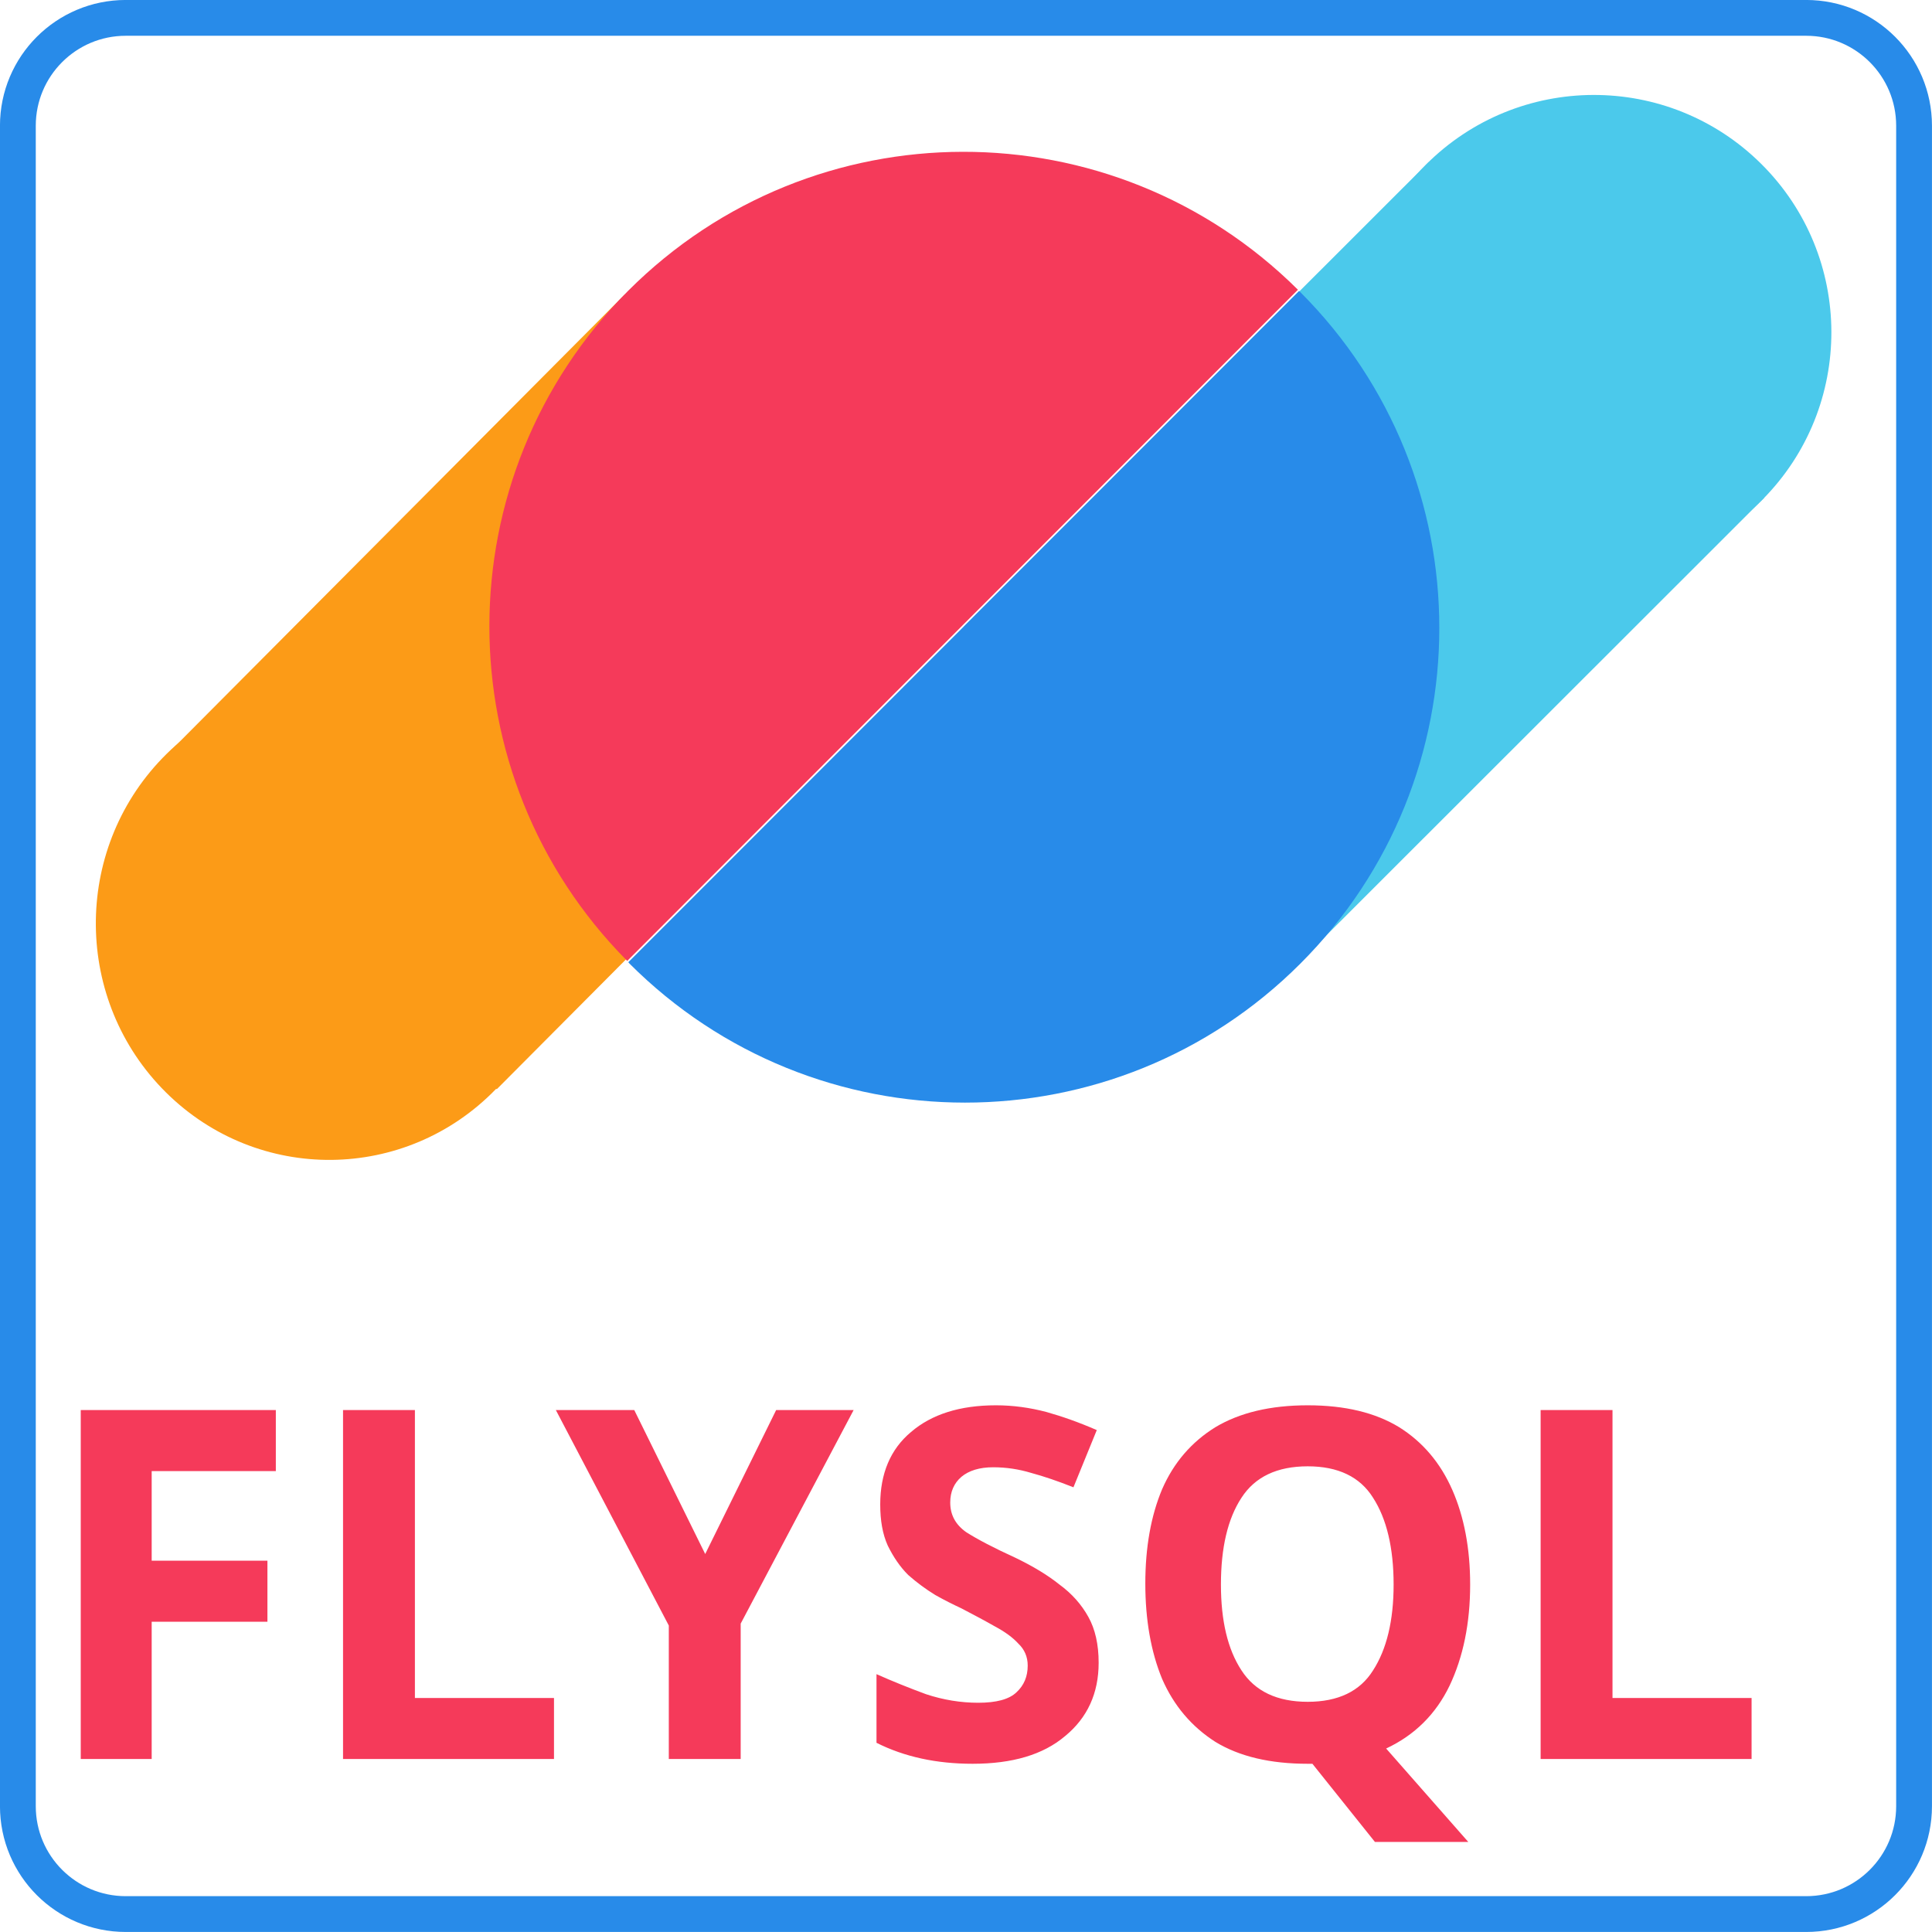
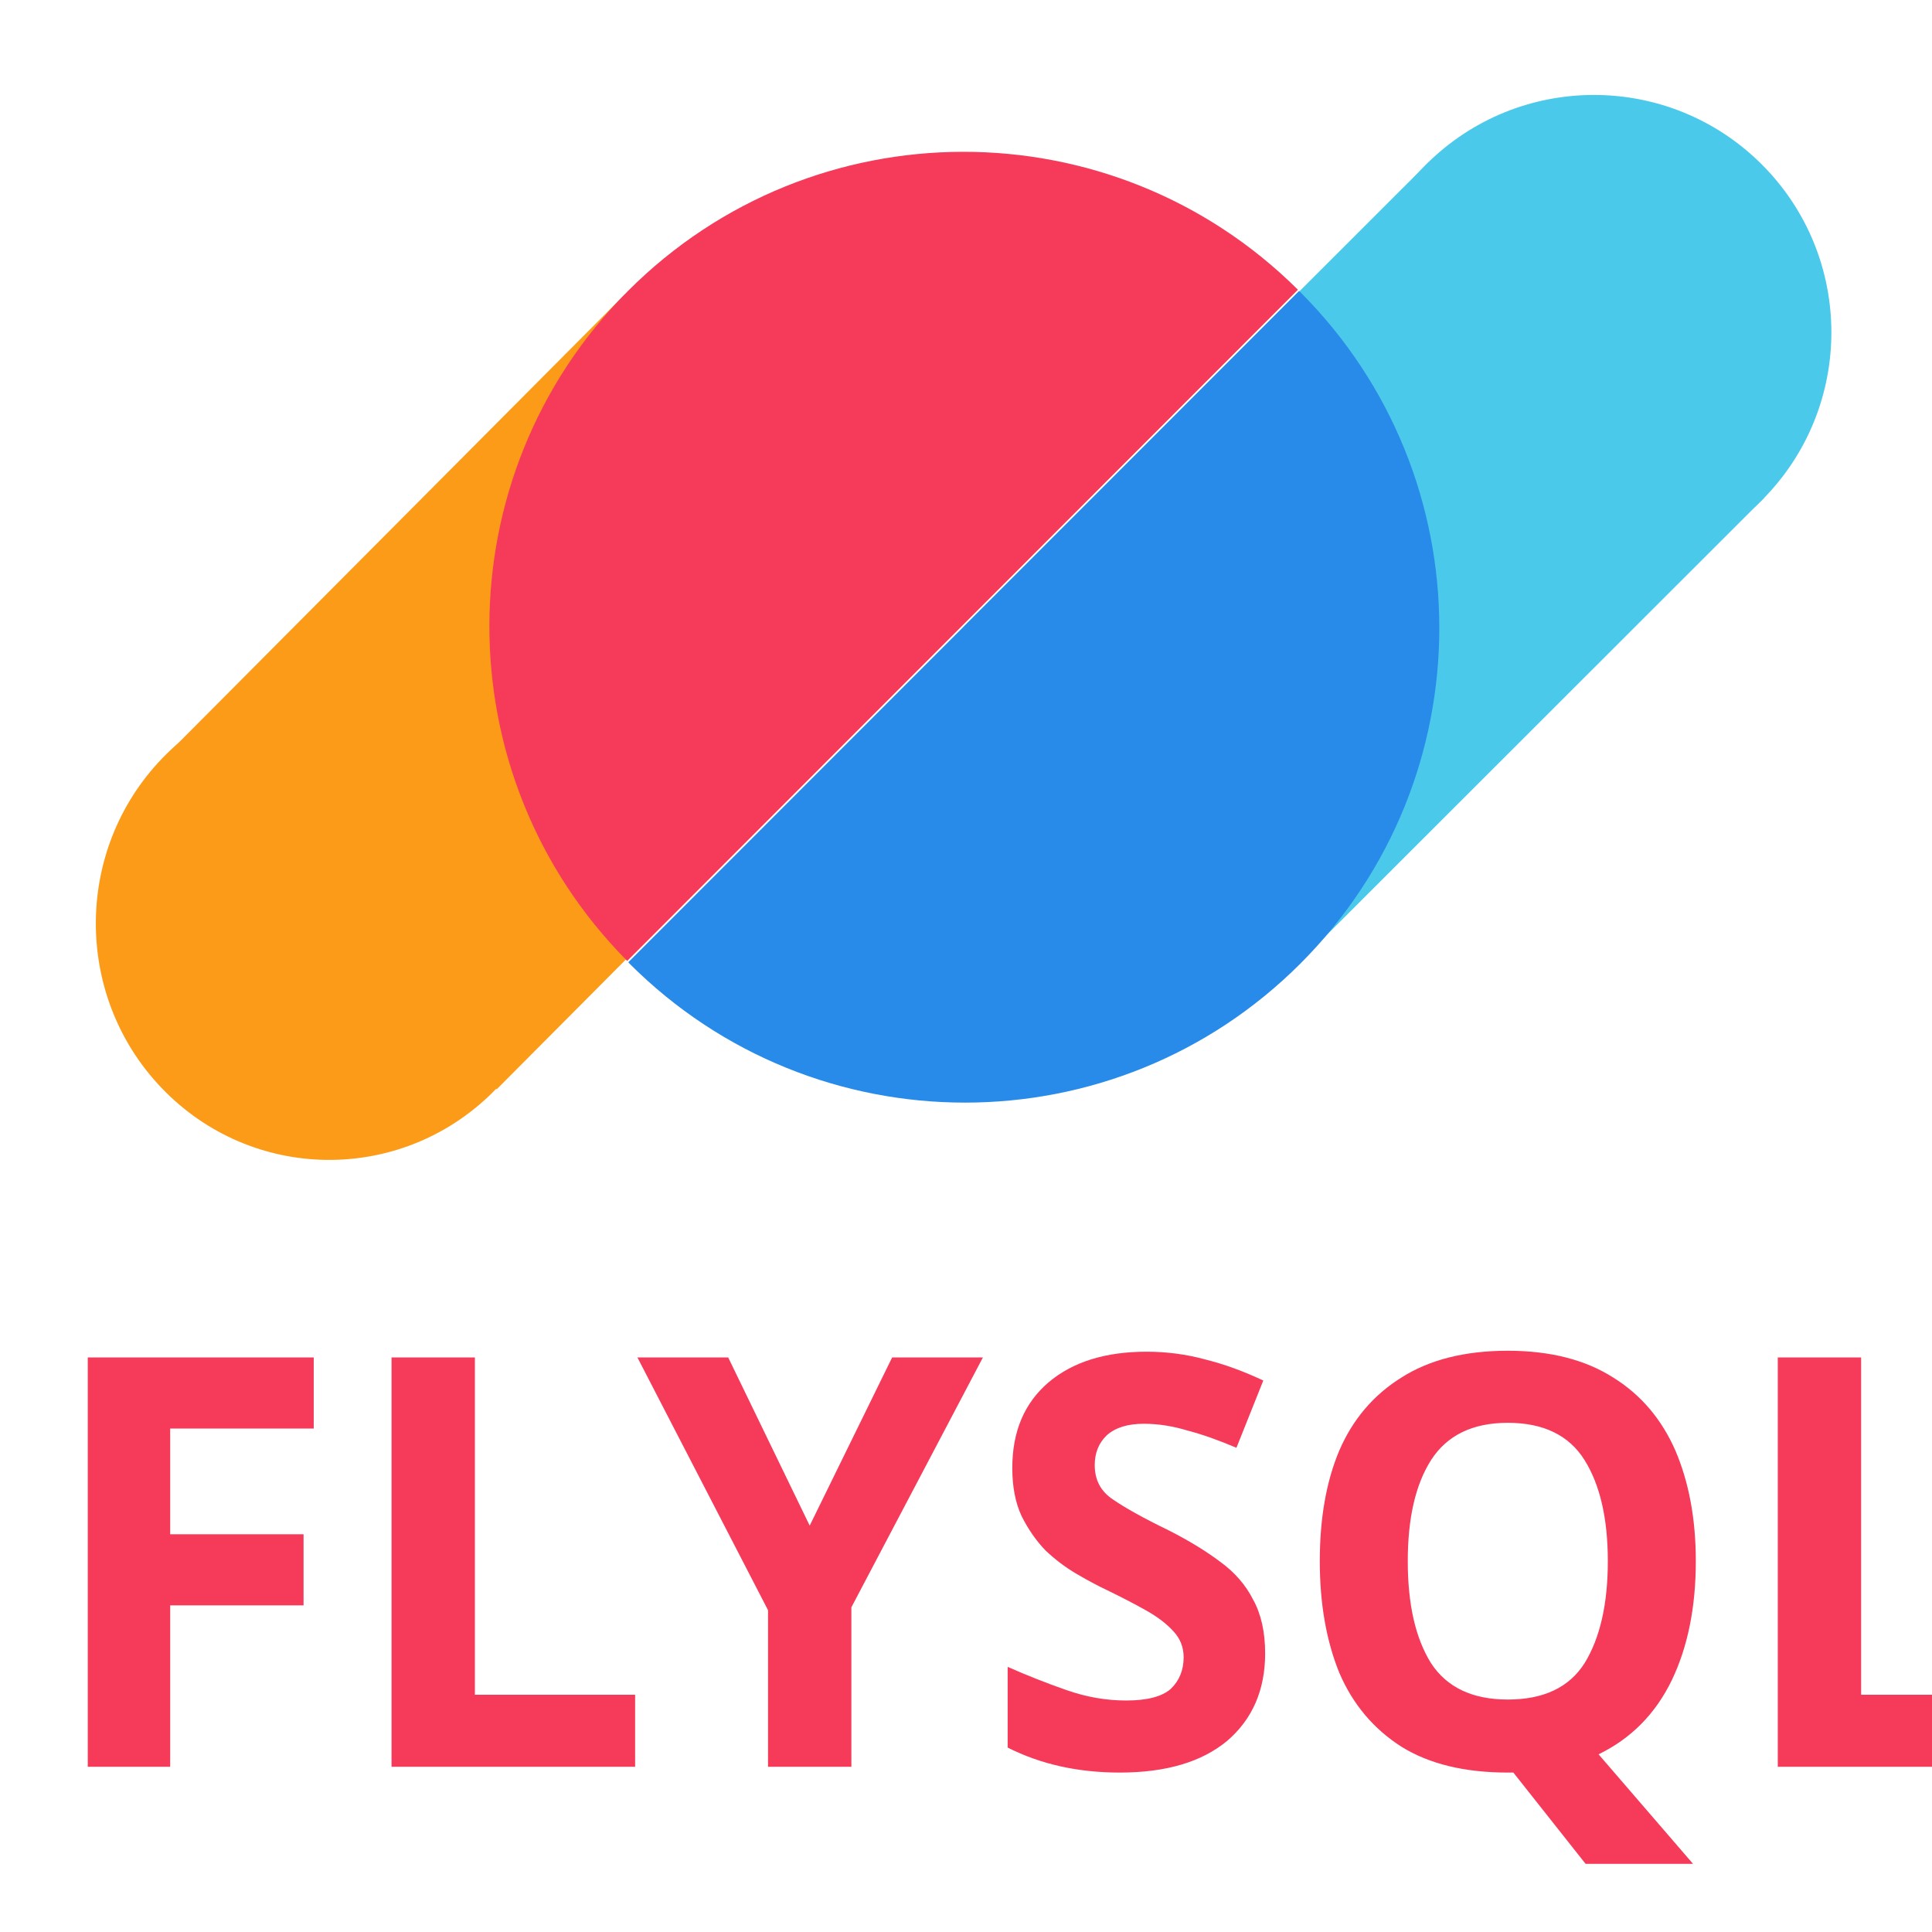
<svg xmlns="http://www.w3.org/2000/svg" width="32" height="32" viewBox="0 0 32 32" version="1.1" id="svg127">
  <defs id="defs124" />
  <g id="layer1">
    <g id="g24163" transform="matrix(1.209927,0,0,1.209927,-2.185852,-17.39391)" style="stroke-width:1;stroke-dasharray:none">
      <g id="g24075" transform="rotate(134.4382,5.917574,13.22969)" style="stroke-width:1;stroke-dasharray:none">
        <rect style="fill:#fc9b17;fill-opacity:1;stroke-width:1;stroke-dasharray:none" id="rect419-0-0" width="8.991" height="6.433" x="6.509" y="-0.048" transform="matrix(0.9999724,0.00742967,-0.00136163,0.9999991,0,0)" />
        <ellipse style="fill:#fc9b17;fill-opacity:1;stroke-width:0.99;stroke-dasharray:none" id="path3151-8-2" cx="15.506" cy="3.391" rx="3.217" ry="3.216" transform="matrix(0.99998,-0.00632961,-0.00633118,0.99998,0,0)" />
      </g>
      <g id="g24071" transform="rotate(-45.00399,30.61271,4.468467)" style="stroke-width:1;stroke-dasharray:none">
        <rect style="fill:#4bc9eb;fill-opacity:1;stroke-width:1;stroke-dasharray:none" id="rect419-3" width="8.999" height="6.497" x="-15.501" y="-12.994" transform="matrix(-0.9999999,-3.7514119e-4,1.3424182e-4,-1,0,0)" />
        <circle style="fill:#4bc9eb;fill-opacity:1;stroke-width:1;stroke-dasharray:none" id="path3151-7" cx="-15.421" cy="-9.796" transform="matrix(-0.9999957,0.00293788,-0.00294581,-0.9999957,0,0)" r="3.25" />
      </g>
      <g id="g24079" transform="matrix(0.7066993,0.7071748,-0.7064798,0.7070015,19.58729,-2.854135)" style="stroke-width:1.001;stroke-dasharray:none">
        <path id="path205-8" style="fill:#f53a5a;fill-opacity:1;stroke-width:1.001;stroke-dasharray:none" d="M 14.977,15 A 6.5,6.5 0 0 0 8.5,21.498 a 6.5,6.5 0 0 0 6.477,6.498 z" />
        <path id="path17466" style="fill:#288be9;fill-opacity:1;stroke-width:1.001;stroke-dasharray:none" d="M 15,15.002 V 27.998 A 6.5,6.5 0 0 0 15.023,28 6.5,6.5 0 0 0 21.523,21.5 6.5,6.5 0 0 0 15.023,15 6.5,6.5 0 0 0 15,15.002 Z" />
      </g>
    </g>
-     <text xml:space="preserve" style="font-style:normal;font-variant:normal;font-weight:bold;font-stretch:normal;font-size:8px;font-family:'Anek Latin';-inkscape-font-specification:'Anek Latin, Bold';font-variant-ligatures:normal;font-variant-caps:normal;font-variant-numeric:normal;font-variant-east-asian:normal;fill:#f53a5a;fill-opacity:1;stroke-width:0.859" x="0.634" y="28.831" id="text24257" transform="scale(0.9894766,1.010635)">
-       <tspan id="tspan24255" x="0.634" y="28.831" style="font-style:normal;font-variant:normal;font-weight:bold;font-stretch:normal;font-size:8px;font-family:'Anek Latin';-inkscape-font-specification:'Anek Latin, Bold';font-variant-ligatures:normal;font-variant-caps:normal;font-variant-numeric:normal;font-variant-east-asian:normal;fill:#f53a5a;fill-opacity:1;stroke-width:0.859">FLYSQL</tspan>
+     <text xml:space="preserve" style="font-style:normal;font-variant:normal;font-weight:bold;font-stretch:normal;font-size:9.333px;font-family:'Anek Latin';-inkscape-font-specification:'Anek Latin, Bold';font-variant-ligatures:normal;font-variant-caps:normal;font-variant-numeric:normal;font-variant-east-asian:normal;fill:#f53a5a;fill-opacity:1;stroke-width:0.873" x="0.636" y="28.731" id="text24257" transform="scale(0.9817767,1.018562)">
+       <tspan id="tspan24255" x="0.636" y="28.731" style="font-style:normal;font-variant:normal;font-weight:bold;font-stretch:normal;font-size:9.333px;font-family:'Anek Latin';-inkscape-font-specification:'Anek Latin, Bold';font-variant-ligatures:normal;font-variant-caps:normal;font-variant-numeric:normal;font-variant-east-asian:normal;fill:#f53a5a;fill-opacity:1;stroke-width:0.873">FLYSQL</tspan>
    </text>
-     <rect style="opacity:1;fill:none;fill-opacity:1;stroke:#288be9;stroke-width:0.593;stroke-dasharray:none;stroke-opacity:1" id="rect4743" width="31.407" height="31.407" x="0.296" y="0.296" ry="1.787" />
  </g>
</svg>
